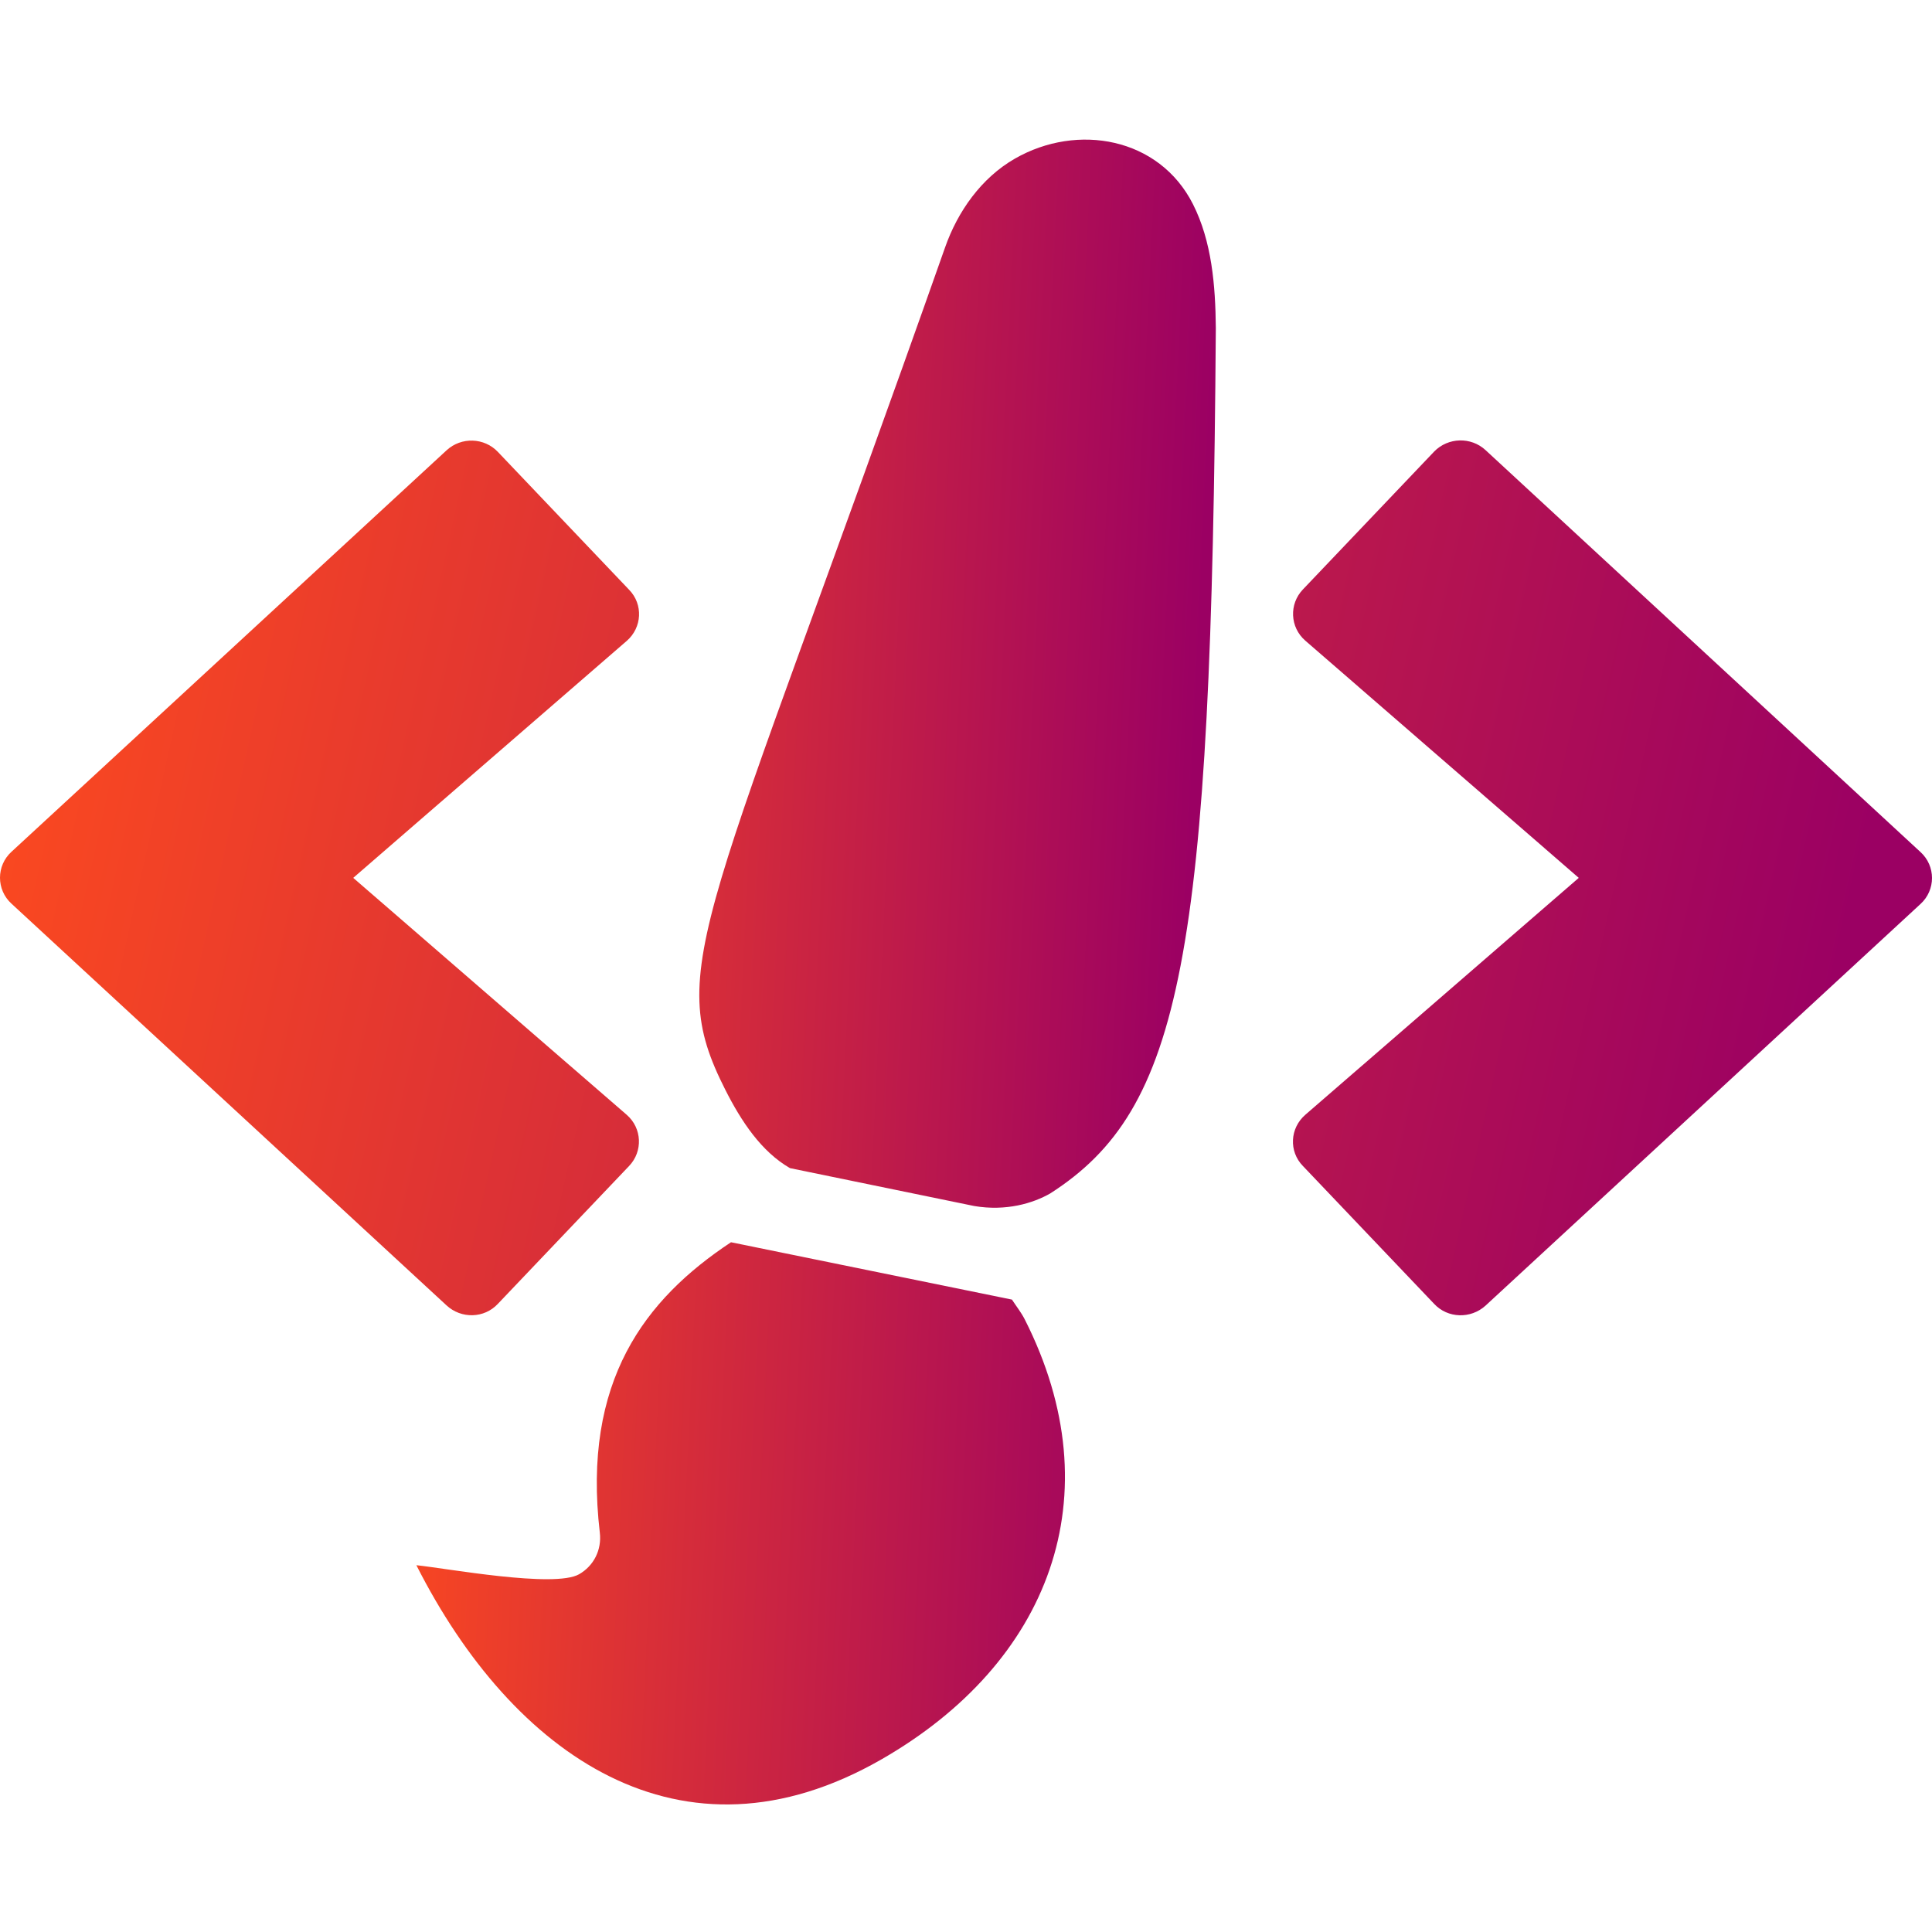
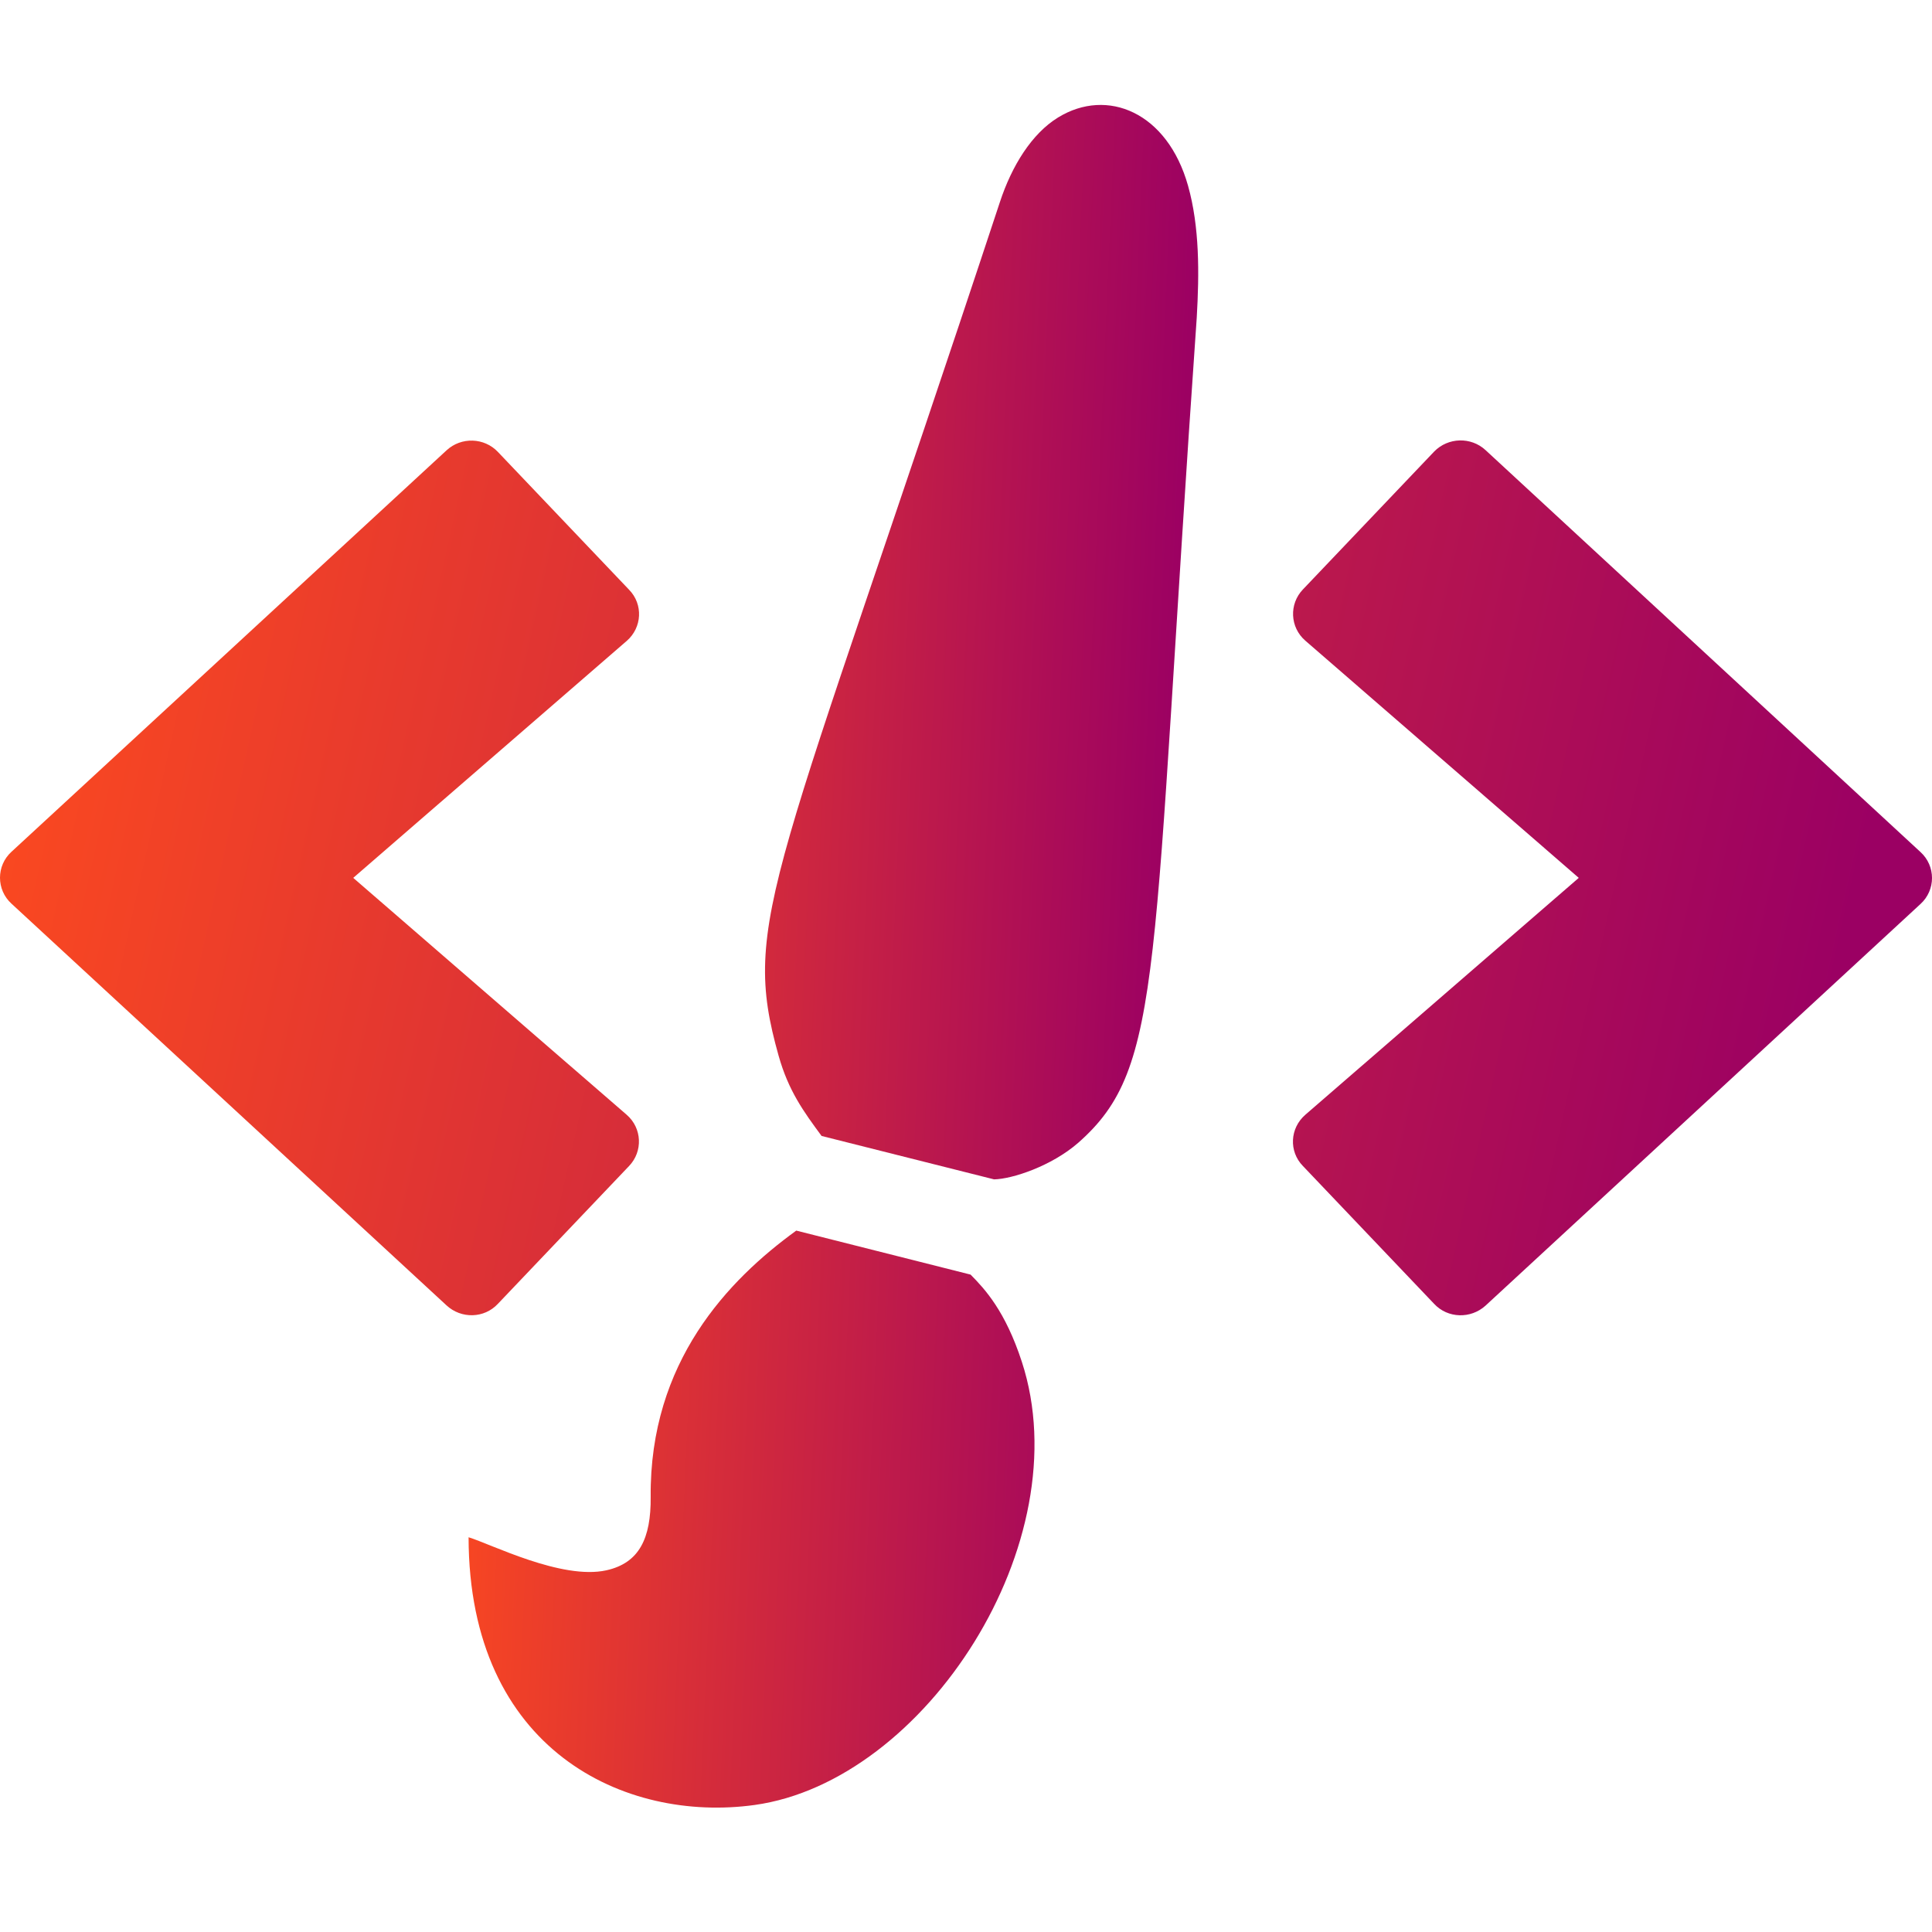
<svg xmlns="http://www.w3.org/2000/svg" viewBox="0 0 640 640">
  <defs>
    <linearGradient id="grad1" x1="0%" y1="0%" x2="100%" y2="10%">
      <stop offset="0%" style="stop-color:rgb(255, 76, 29);stop-opacity:1" id="stop2" />
      <stop offset="100%" style="stop-color:rgb(155, 0, 99);stop-opacity:1" id="stop4" />
    </linearGradient>
  </defs>
  <path d="m 164.912,431.93 43.497,-45.696 c 4.6,-4.826 4.3,-12.507 -0.8,-16.939 l -90.593,-78.49 90.593,-78.49 c 5.1,-4.432 5.5,-12.113 0.8,-16.939 l -43.497,-45.696 c -4.5,-4.727 -12.099,-5.023 -16.999,-0.492 L 3.825,282.138 c -5.1,4.629 -5.1,12.606 0,17.234 L 147.913,432.422 c 4.9,4.53 12.499,4.333 16.999,-0.492 z m 327.174,0.591 144.089,-133.049 c 5.1,-4.629 5.1,-12.606 0,-17.234 L 492.087,149.089 c -4.8,-4.432 -12.399,-4.235 -16.999,0.492 l -43.497,45.696 c -4.6,4.826 -4.3,12.507 0.8,16.939 l 90.593,78.589 -90.593,78.49 c -5.1,4.432 -5.5,12.113 -0.8,16.939 l 43.497,45.696 c 4.5,4.826 12.099,5.023 16.999,0.591 z" style="fill:url(#grad1);" />
-   <path d="m 242.152,411.511 c -28.49,18.869 -49.339,45.885 -43.456,96.203 0.676,5.737 -2.018,10.999 -6.862,13.774 -8.166,4.679 -44.123,-2.006 -53.904,-2.99 31.878,62.949 87.769,102.305 153.972,64.371 55.758,-31.95 77.143,-87.369 47.567,-145.789 -1.204,-2.377 -2.831,-4.374 -4.246,-6.571 z M 336.229,52.53 C 325.086,58.915 317.238,70.029 313.04,82.041 233.463,307.721 219.489,319.958 240.291,361.048 c 5.302,10.473 11.918,20.442 21.394,25.908 l 61.053,12.556 c 10.548,1.786 19.474,-0.907 25.17,-4.172 43.445,-27.882 53.412,-77.804 54.85,-286.709 C 402.629,94.553 401.423,79.958 395.177,67.62 383.988,45.519 356.89,40.691 336.229,52.53 Z" style="fill:url(#grad1);" />
+   <path d="m 263.774,407.652 c -22.565,16.371 -48.626,43.496 -48.229,88.233 0.122,13.758 -3.797,21.874 -14.653,24.295 -14.796,3.3 -38.428,-8.771 -45.668,-10.94 0.098,70.673 51.894,94.627 94.741,88.684 56.6,-7.851 107.975,-87.167 88.54,-146.791 -5.492,-16.849 -12.216,-24.073 -16.989,-28.905 z M 350.539,38.891 c -8.758,5.364 -15.375,16.05 -19.326,28.099 -74.762,226.299 -86.032,237.443 -73.279,282.766 3.25,11.552 8.226,18.415 14.225,26.544 l 57.139,14.381 c 6.013,-0.112 19,-4.375 27.874,-12.113 28.708,-25.284 24.014,-55.431 39.263,-273.343 0.859,-14.711 0.948,-30.088 -2.881,-43.698 -6.859,-24.377 -26.776,-32.582 -43.014,-22.635 z" style="fill:url(#grad1);" />
</svg>
